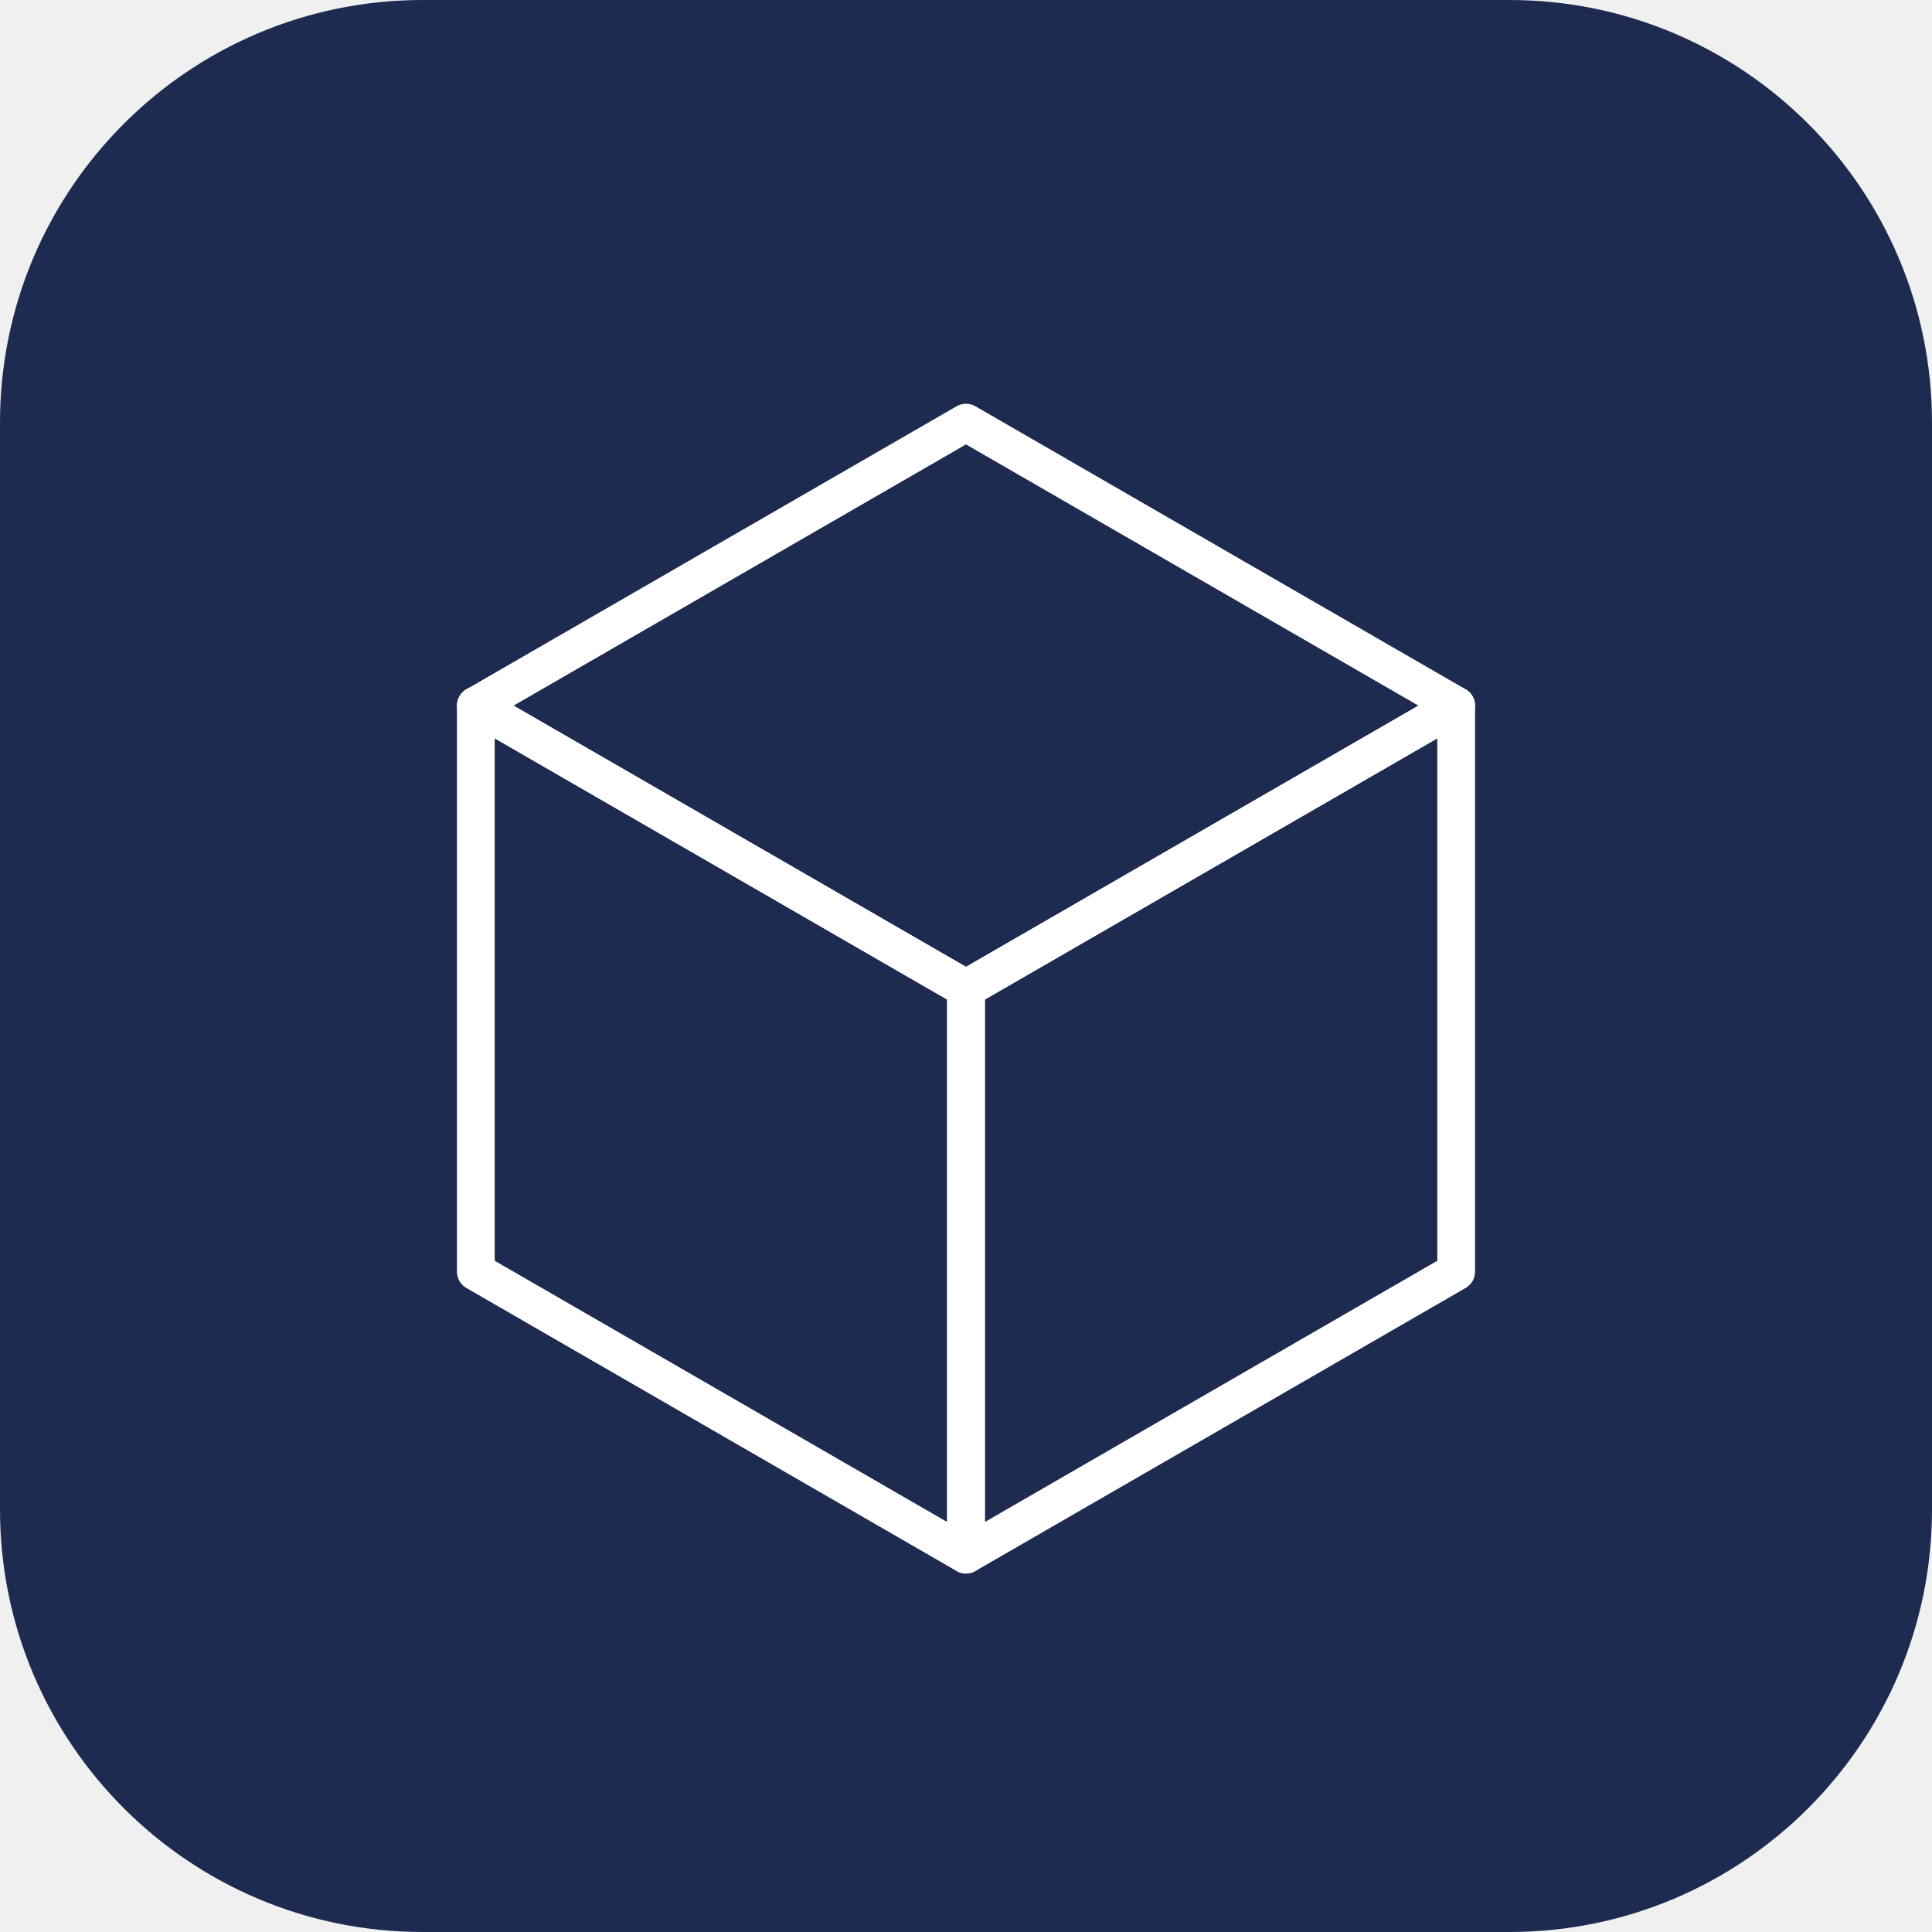
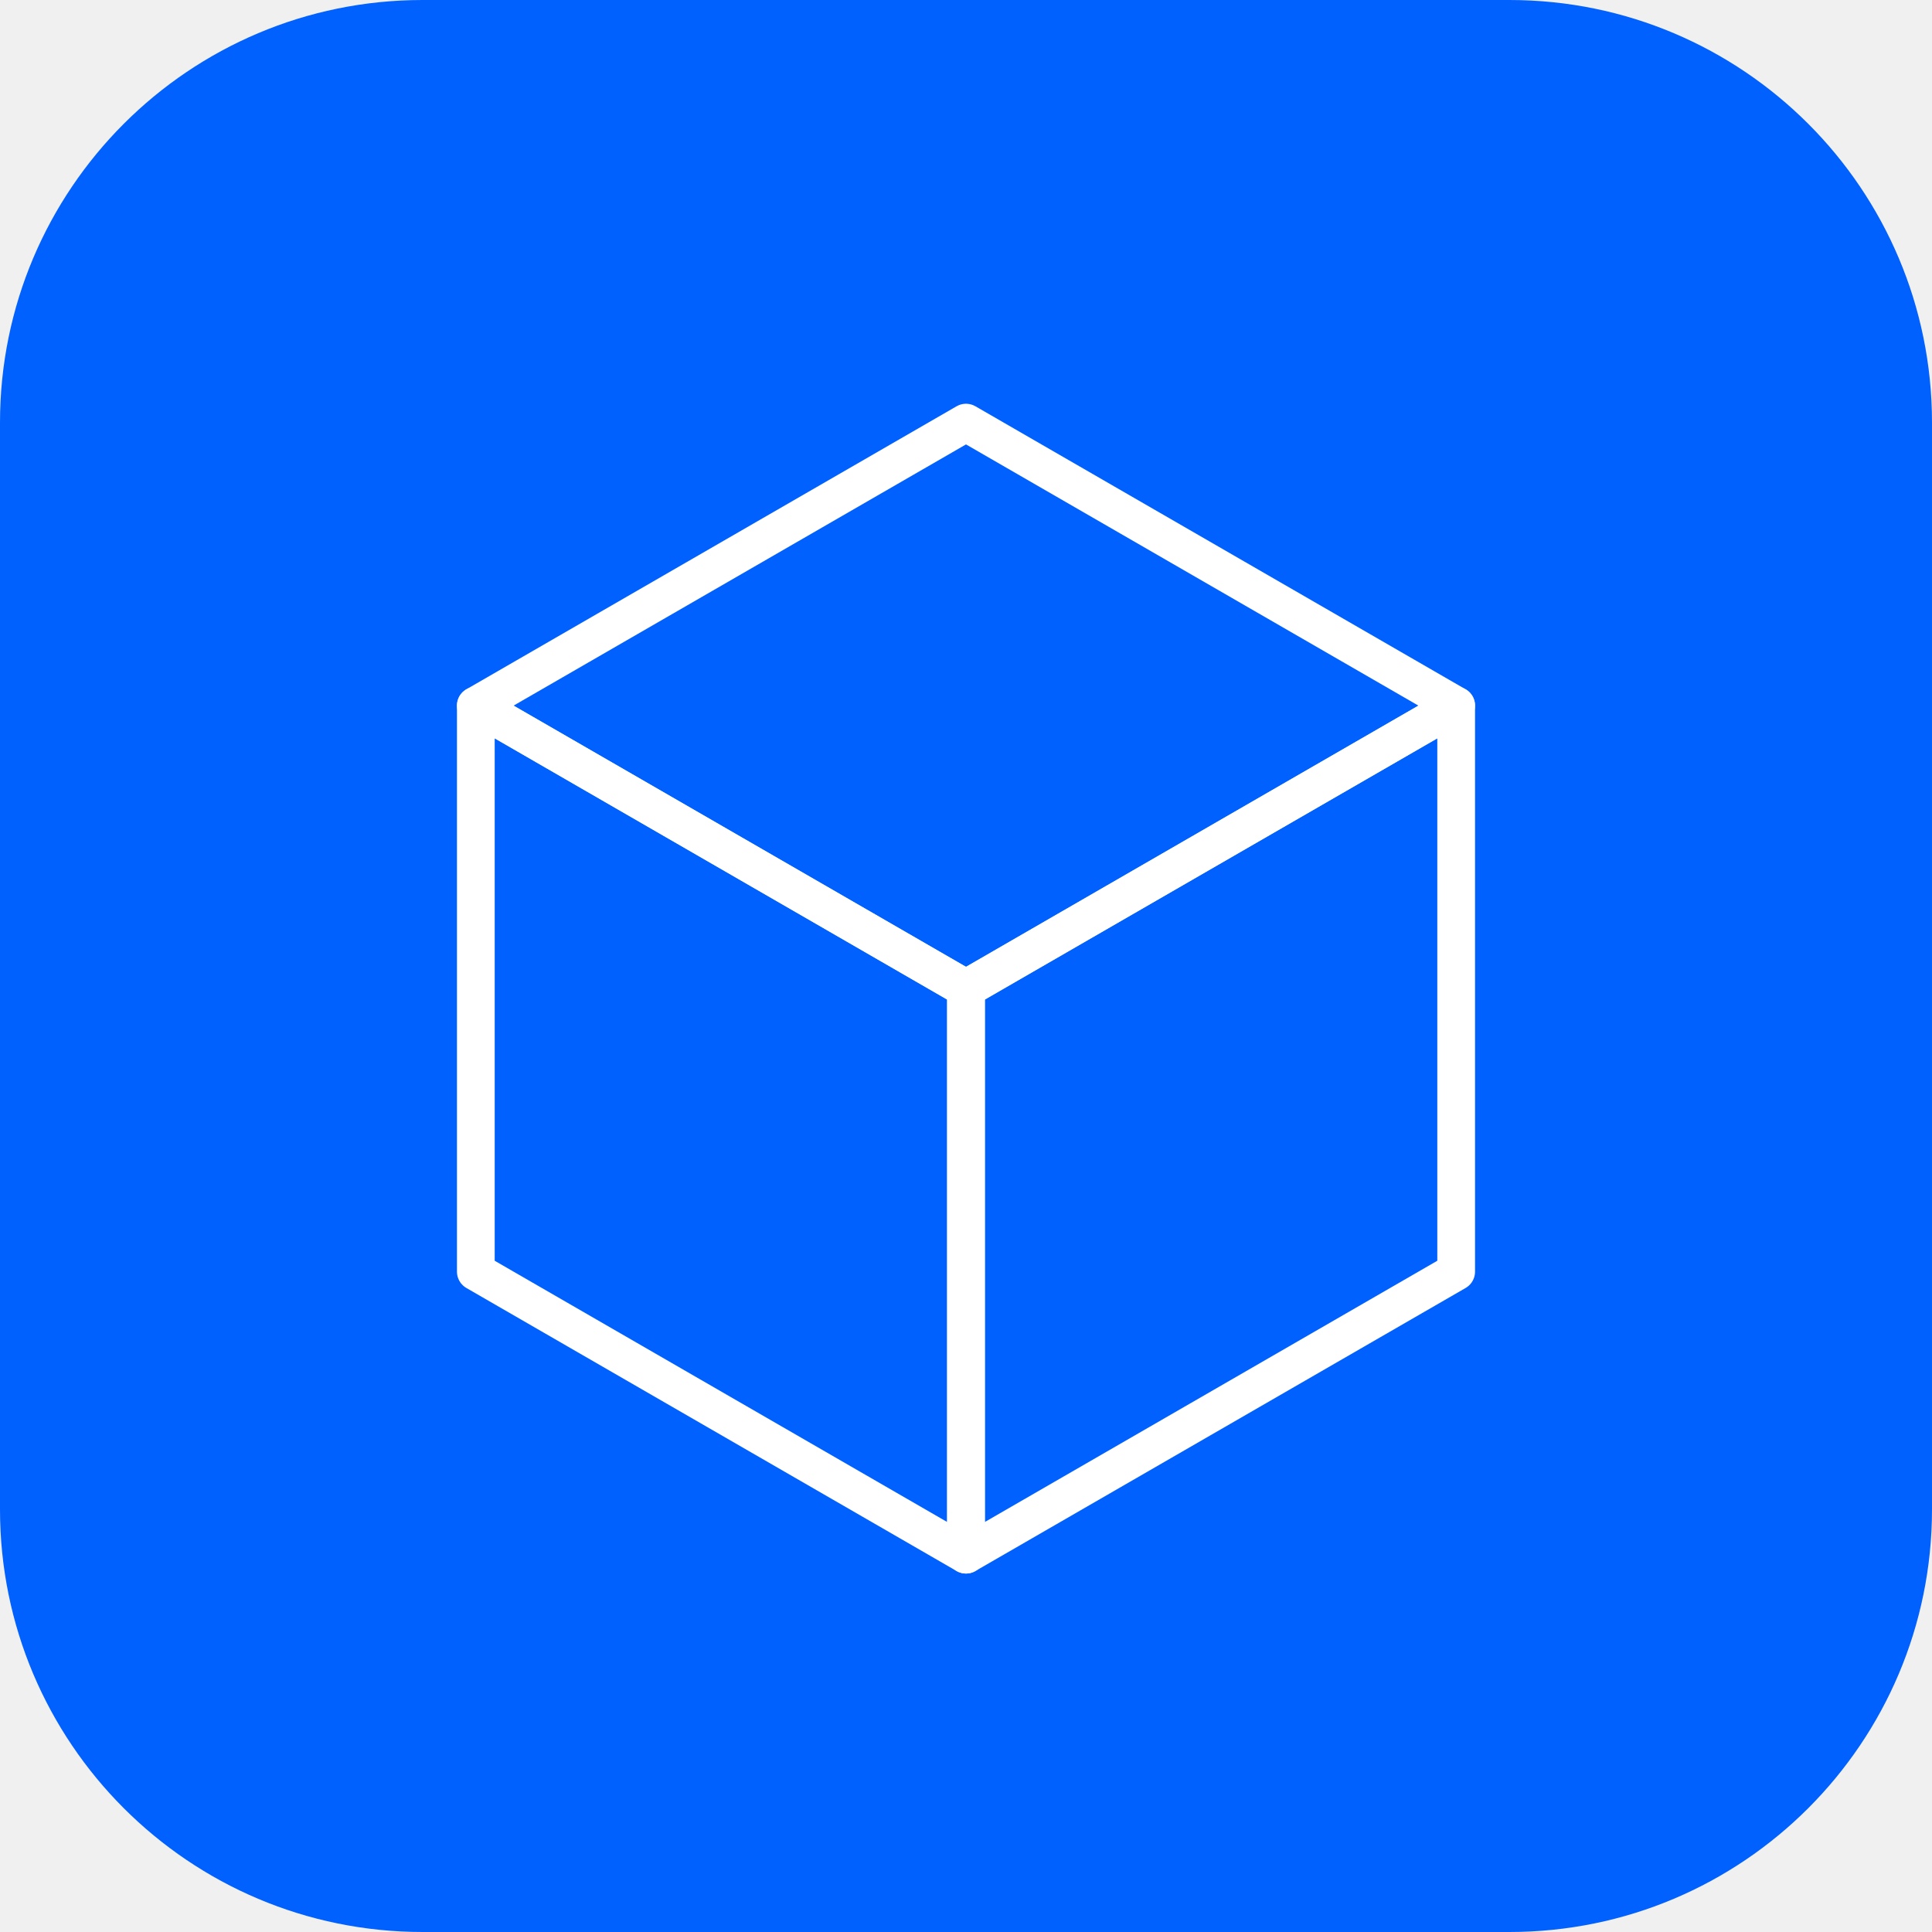
<svg xmlns="http://www.w3.org/2000/svg" viewBox="0 0 512 512">
-   <rect width="512" height="512" rx="112" fill="#1C2B4F" />
-   <polygon points="256.0,112.0 385.9,187.0 256.0,262.0 126.1,187.0" fill="none" stroke="#FFFFFF" stroke-width="10.0" stroke-linejoin="round" />
-   <polygon points="126.1,187.0 256.0,262.0 256.0,412.0 126.1,337.0" fill="none" stroke="#FFFFFF" stroke-width="10.0" stroke-linejoin="round" />
-   <polygon points="256.0,262.0 385.9,187.0 385.9,337.0 256.0,412.0" fill="none" stroke="#FFFFFF" stroke-width="10.0" stroke-linejoin="round" />
+   <rect width="512" height="512" rx="112" fill="#0061FF" />
+   <polygon points="256.0,112.0 385.9,187.0 256.0,262.0 126.1,187.0" fill="none" stroke="#FFFFFF" stroke-width="10" stroke-linejoin="round" />
+   <polygon points="126.1,187.0 256.0,262.0 256.0,412.0 126.1,337.0" fill="none" stroke="#FFFFFF" stroke-width="10" stroke-linejoin="round" />
+   <polygon points="256.0,262.0 385.9,187.0 385.9,337.0 256.0,412.0" fill="none" stroke="#FFFFFF" stroke-width="10" stroke-linejoin="round" />
</svg>
